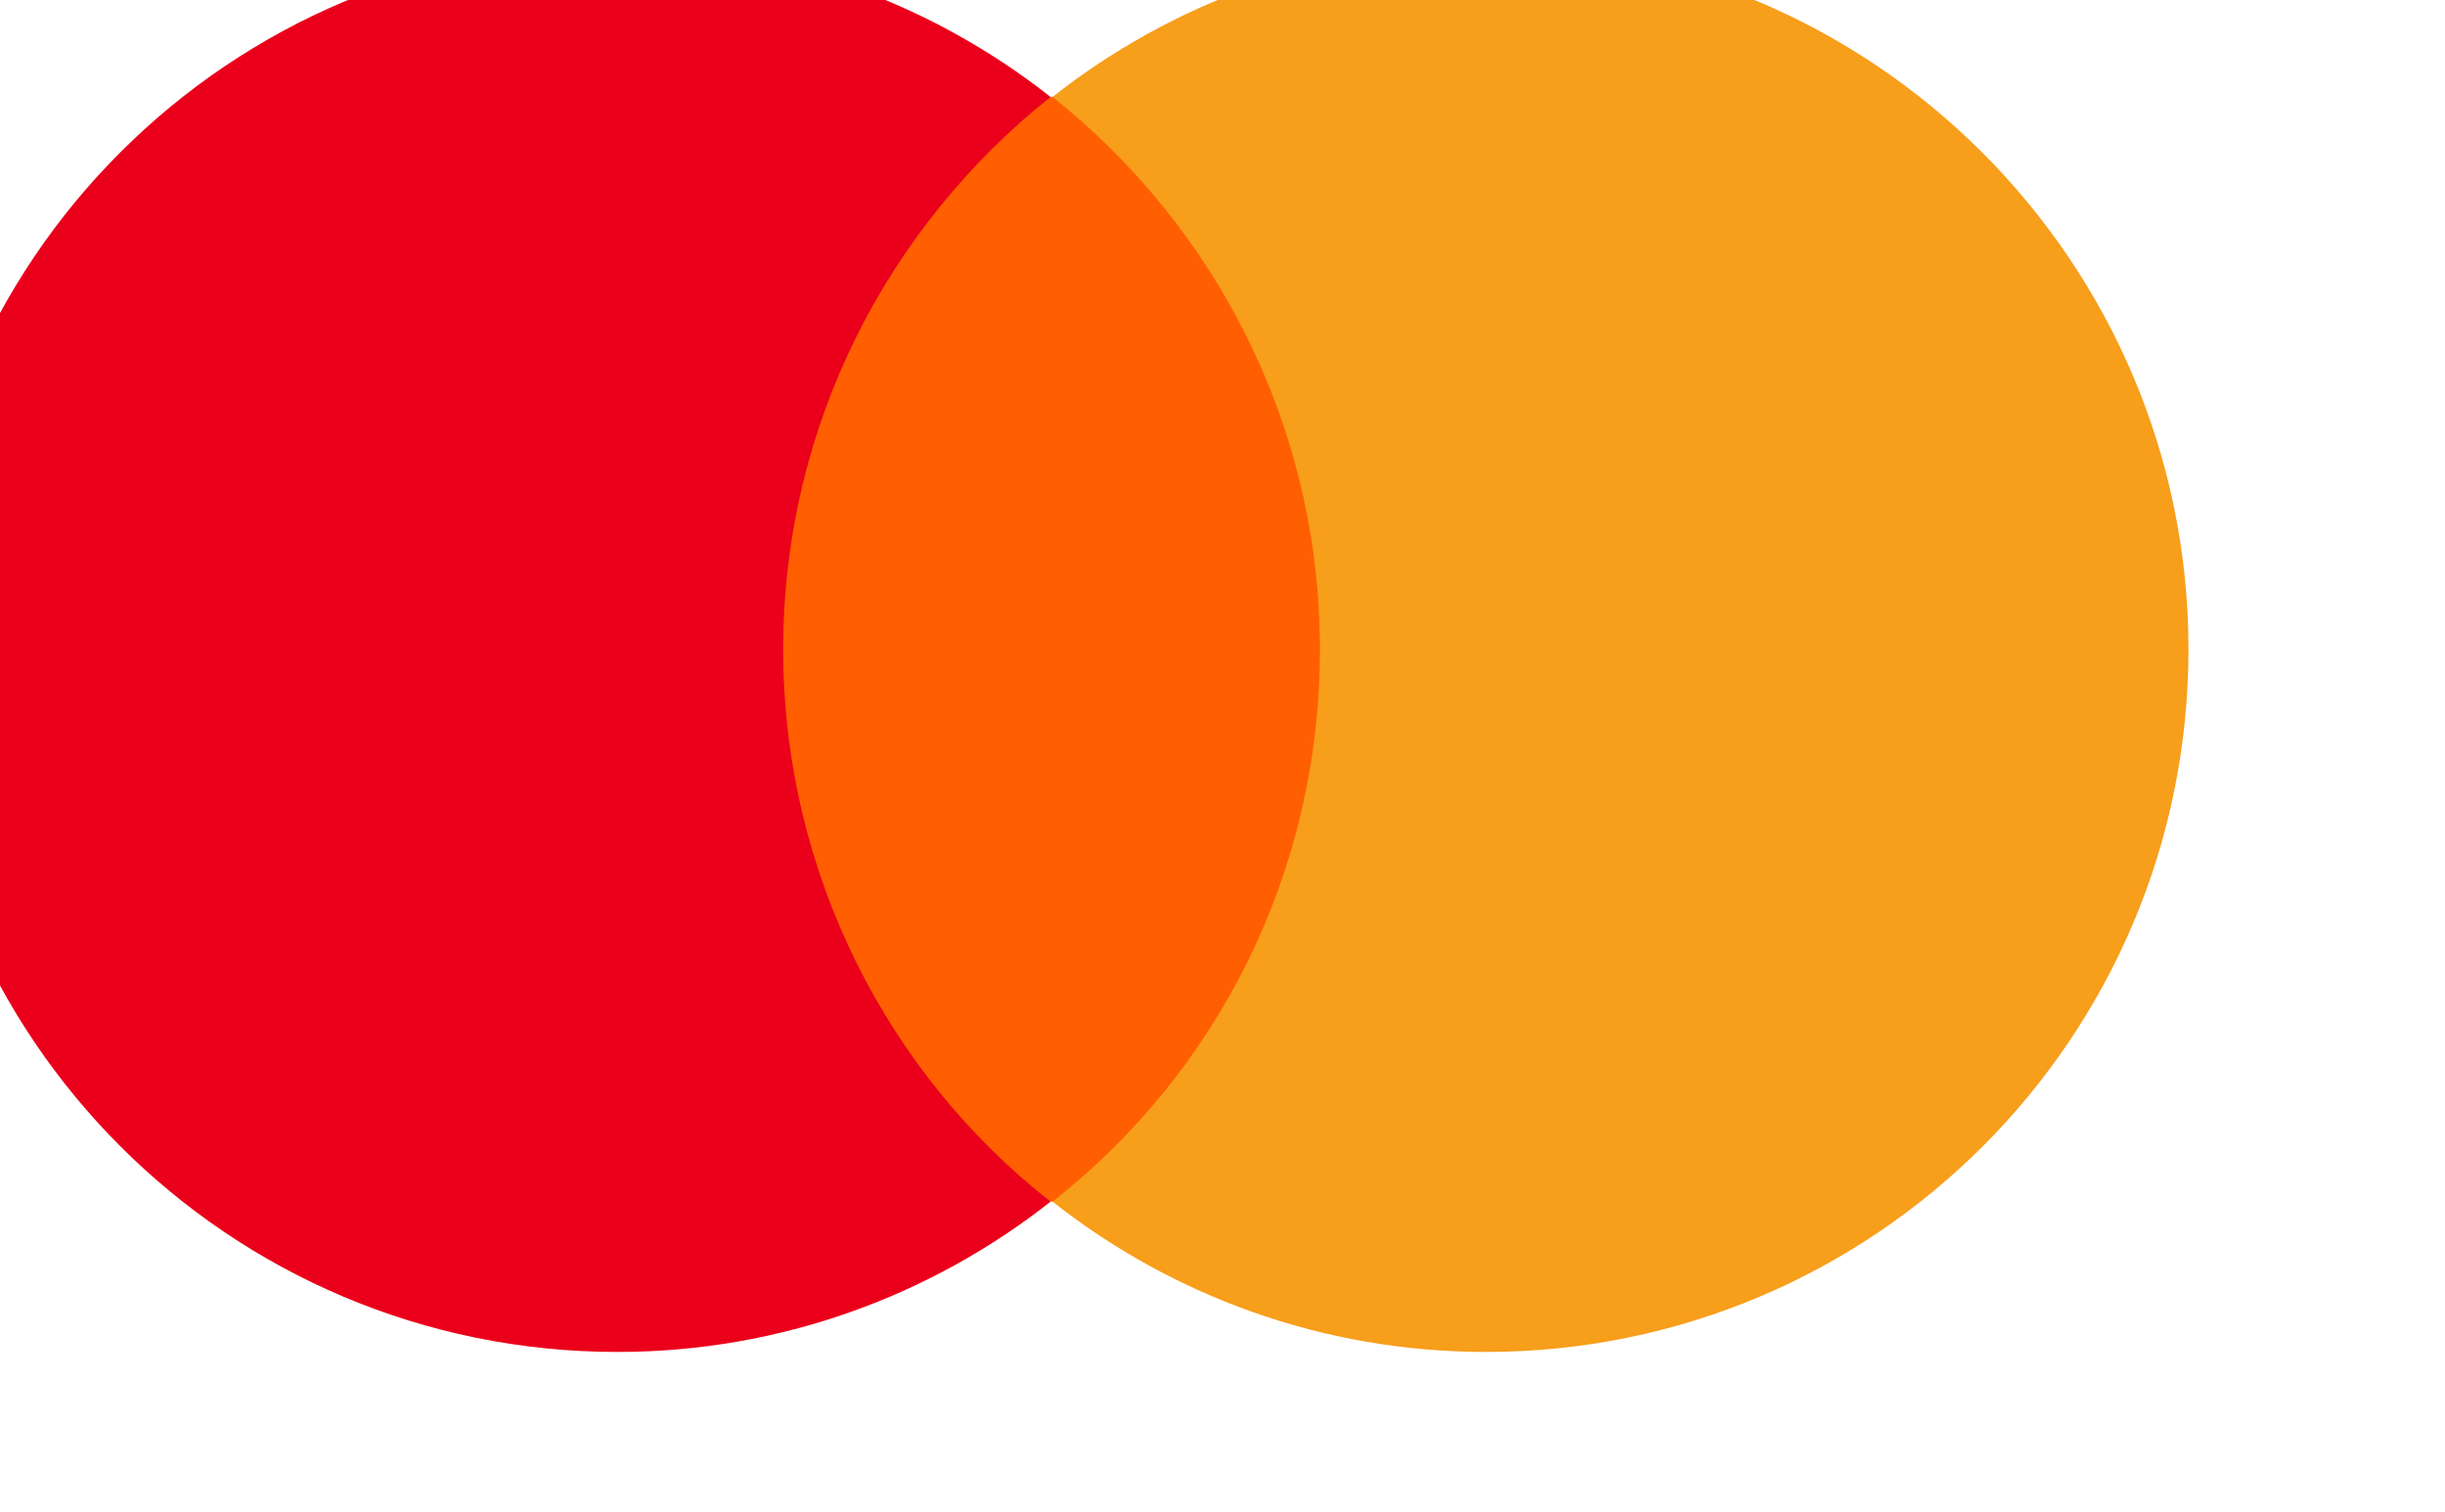
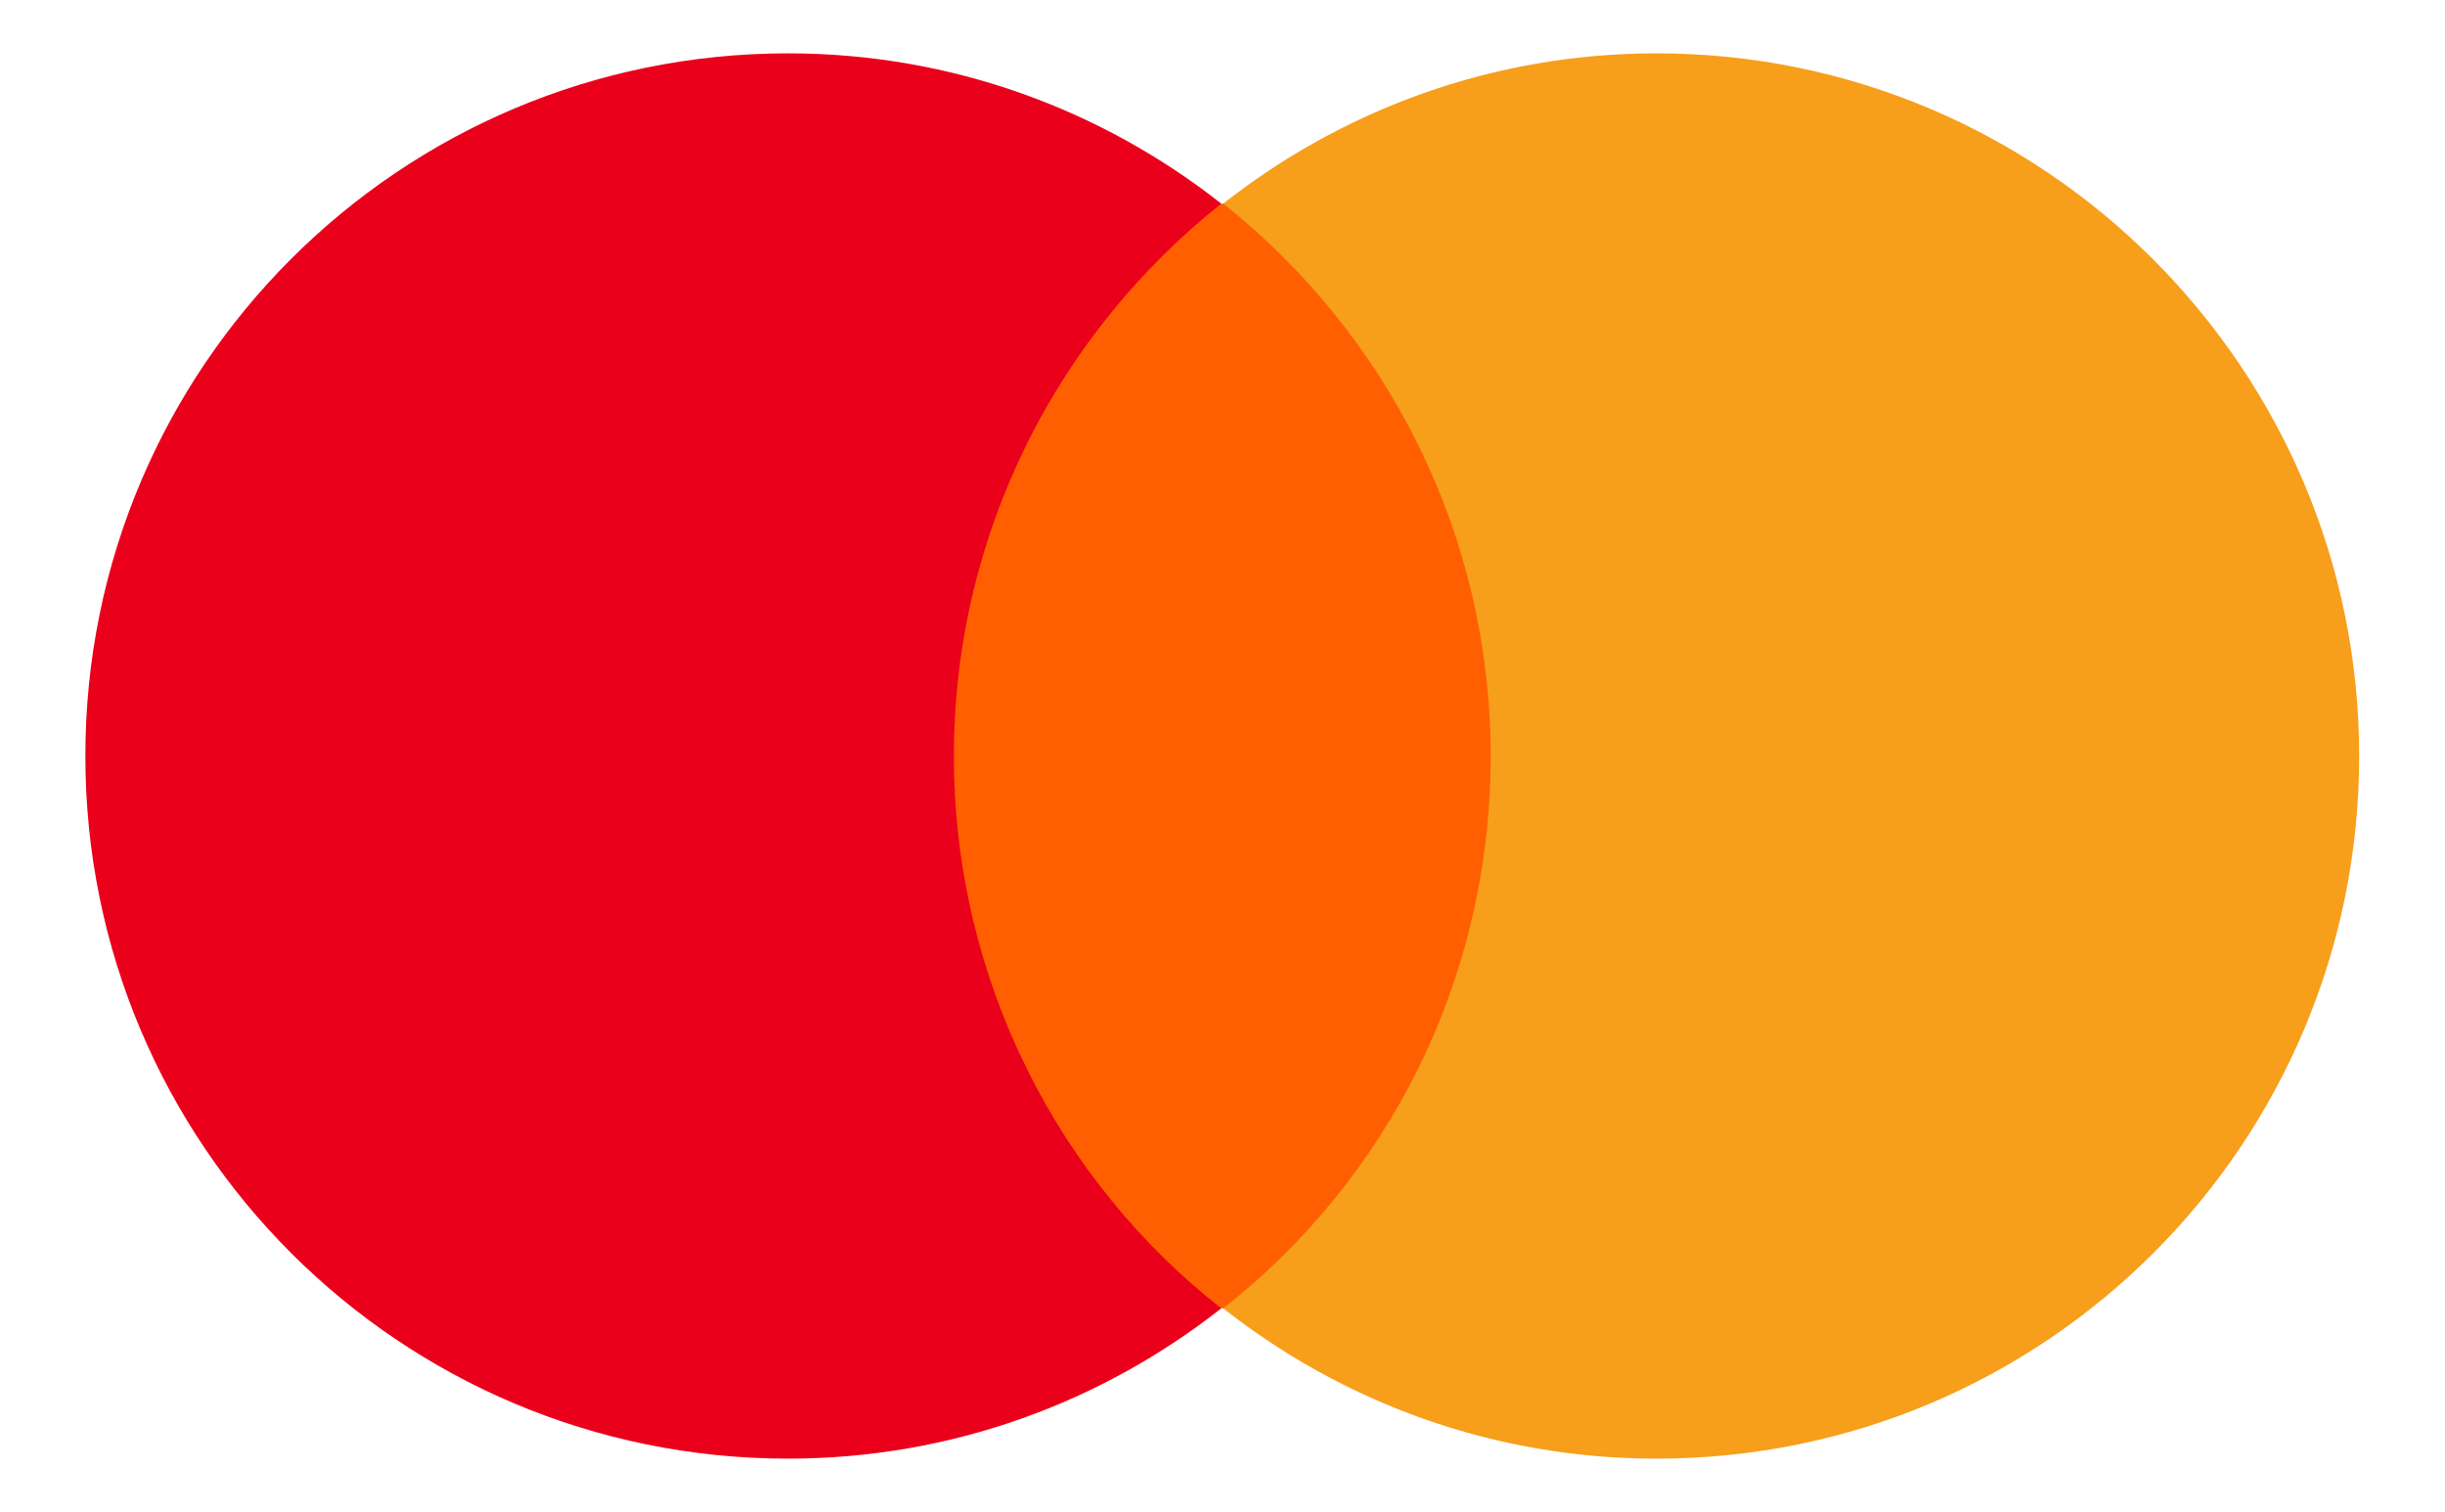
- <svg xmlns="http://www.w3.org/2000/svg" viewBox="9.6 6 275 170" version="1.1" preserveAspectRatio="xMidYMid">
+ <svg xmlns="http://www.w3.org/2000/svg" viewBox="-9.6 -6 275 170" version="1.1" preserveAspectRatio="xMidYMid">
  <g>
    <rect fill="#FF5F00" x="93.298" y="16.903" width="69.15" height="124.251" />
    <path d="M97.689,79.029 C97.689,53.784 109.543,31.392 127.763,16.903 C114.372,6.366 97.469,-1.94737475e-05 79.029,-1.94737475e-05 C35.343,-1.94737475e-05 1.7258174e-06,35.343 1.7258174e-06,79.029 C1.7258174e-06,122.714 35.343,158.058 79.029,158.058 C97.469,158.058 114.372,151.692 127.763,141.154 C109.543,126.885 97.689,104.274 97.689,79.029 Z" fill="#EB001B" />
    <path d="M255.746,79.029 C255.746,122.714 220.403,158.058 176.717,158.058 C158.277,158.058 141.374,151.692 127.983,141.154 C146.423,126.666 158.058,104.274 158.058,79.029 C158.058,53.784 146.203,31.392 127.983,16.903 C141.374,6.366 158.277,-1.94737475e-05 176.717,-1.94737475e-05 C220.403,-1.94737475e-05 255.746,35.563 255.746,79.029 Z" fill="#F79E1B" />
  </g>
</svg>
